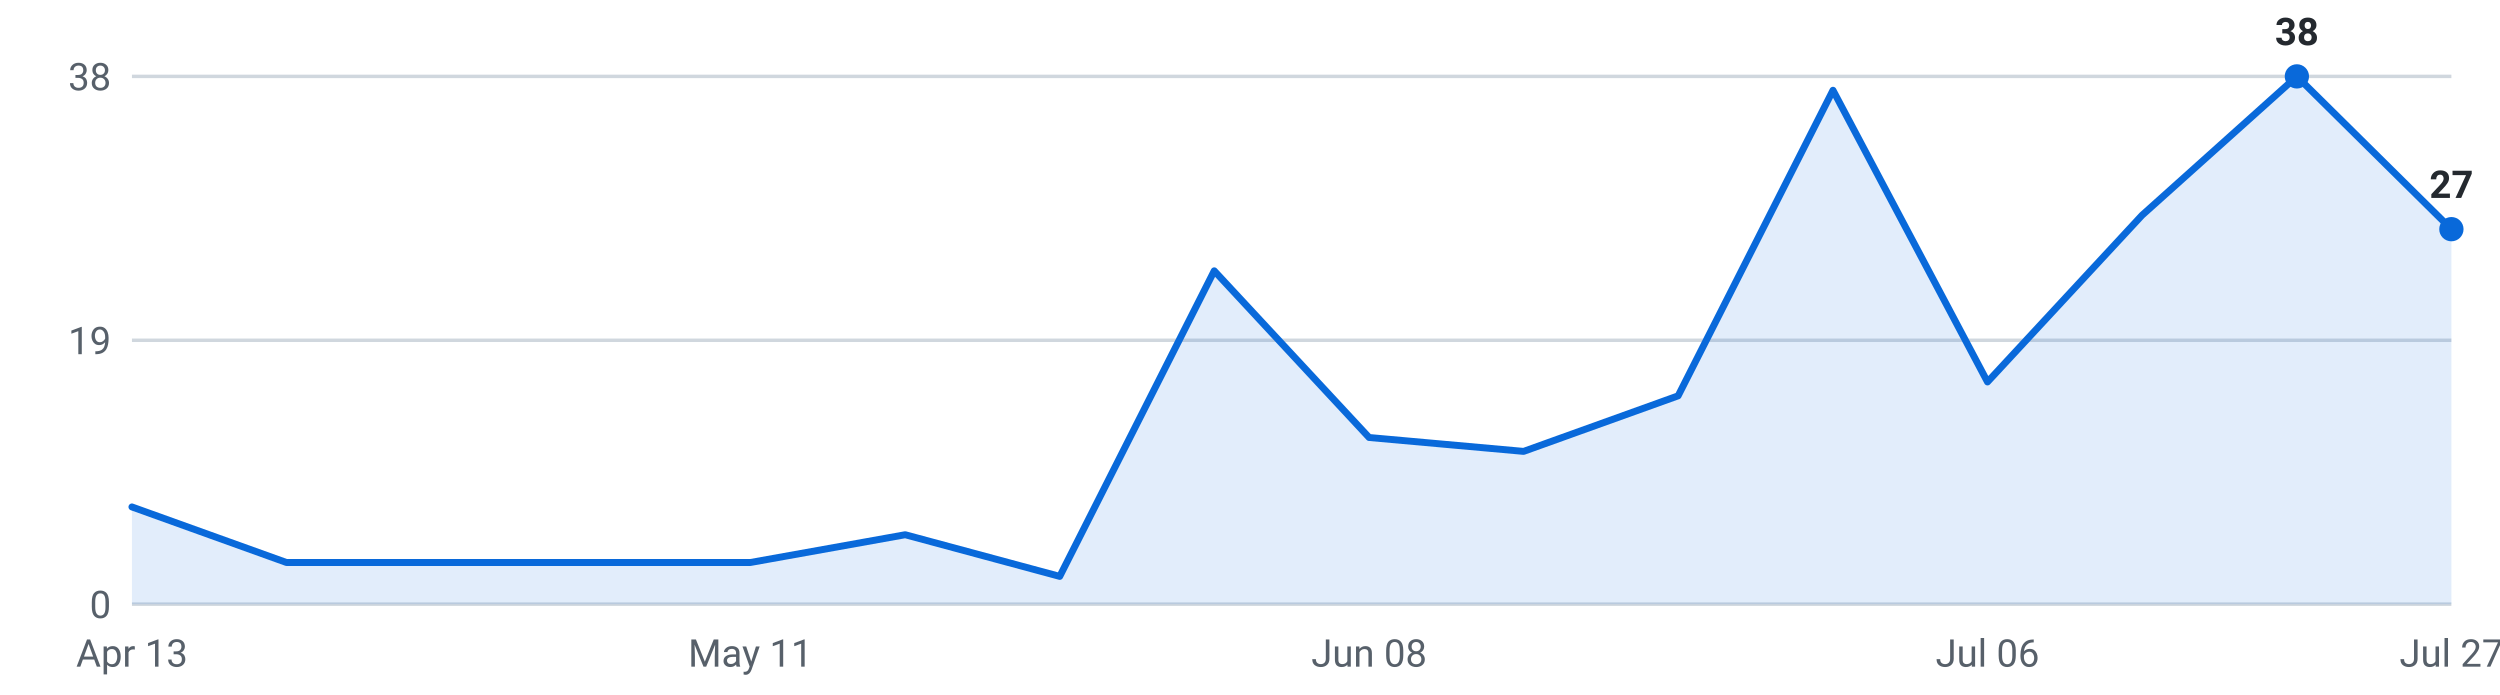
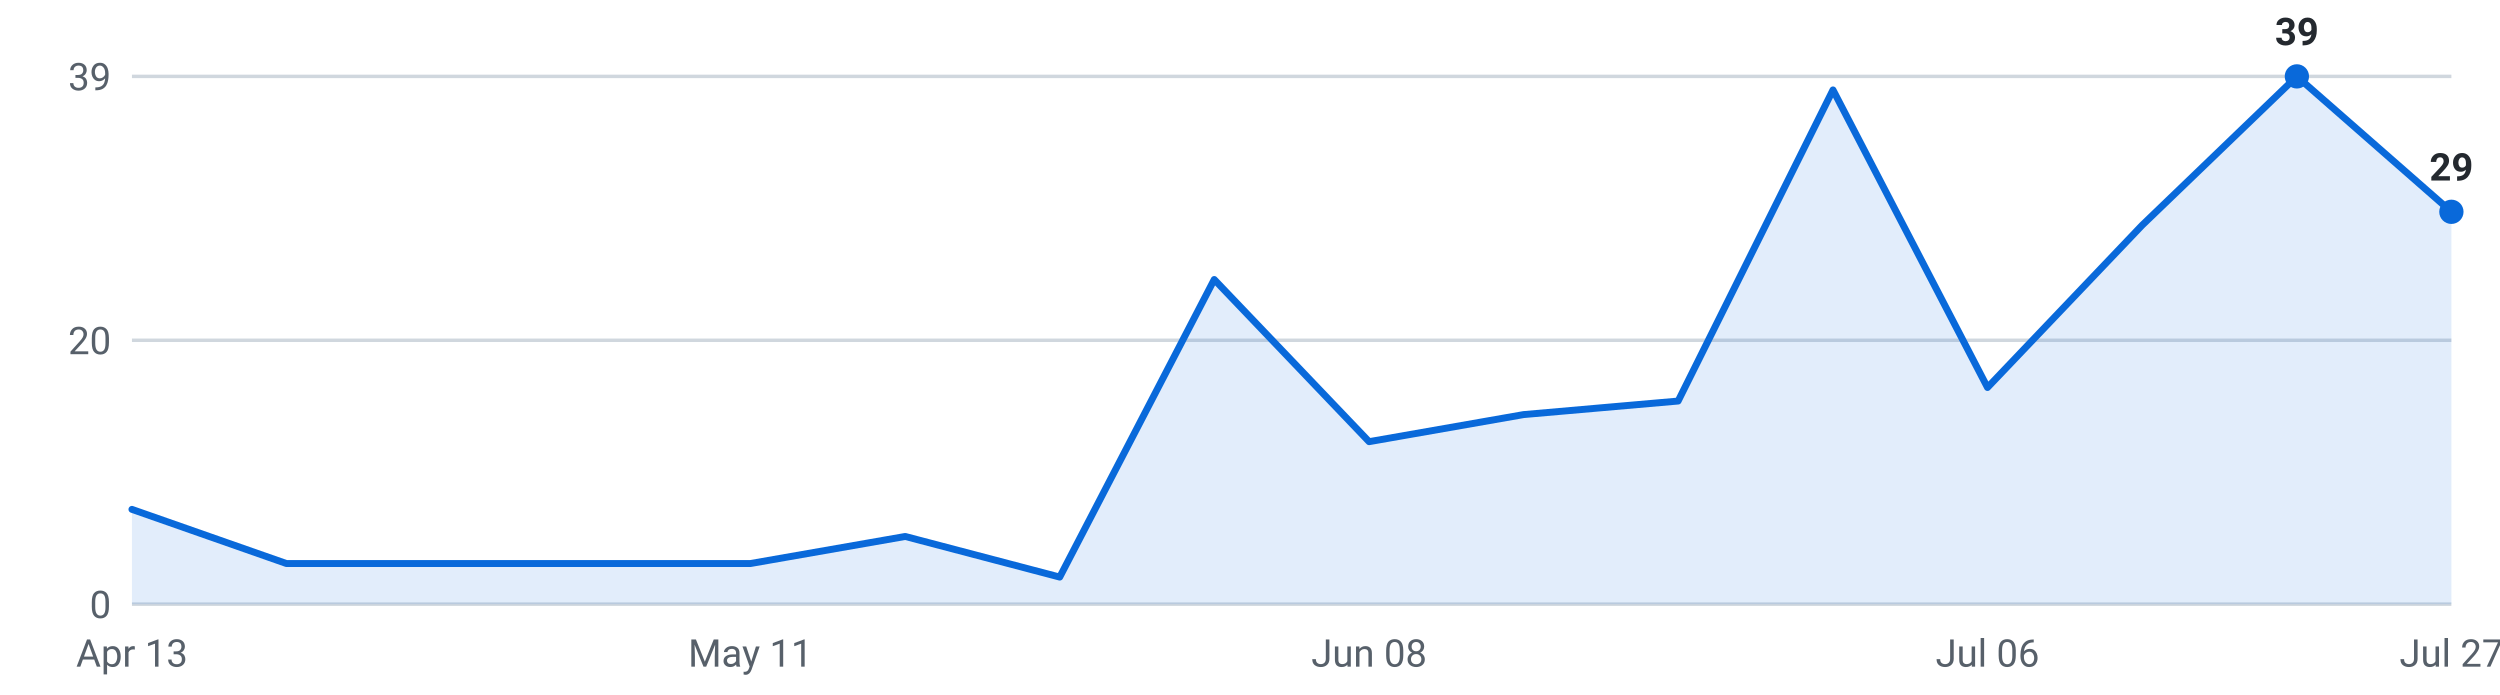
<svg xmlns="http://www.w3.org/2000/svg" viewBox="0 0 720 200" width="720" height="200" role="img" aria-label="Internships posted per week, last 16 weeks">
  <g font-family="-apple-system,Segoe UI,Roboto,sans-serif" font-size="11">
    <line x1="38" y1="174.0" x2="706" y2="174.0" stroke="#d0d7de" stroke-width="1" />
    <text x="32" y="178.0" text-anchor="end" fill="#57606a">0</text>
    <line x1="38" y1="98.0" x2="706" y2="98.0" stroke="#d0d7de" stroke-width="1" />
-     <text x="32" y="102.0" text-anchor="end" fill="#57606a">19</text>
+     <text x="32" y="102.0" text-anchor="end" fill="#57606a">20</text>
    <line x1="38" y1="22.0" x2="706" y2="22.0" stroke="#d0d7de" stroke-width="1" />
-     <text x="32" y="26.0" text-anchor="end" fill="#57606a">38</text>
-     <path d="M38.0,174 L38.0,146.0 L82.5,162.0 L127.1,162.0 L171.6,162.0 L216.1,162.0 L260.7,154.0 L305.2,166.0 L349.7,78.0 L394.3,126.0 L438.8,130.0 L483.3,114.0 L527.9,26.0 L572.4,110.0 L616.9,62.0 L661.5,22.0 L706.0,66.0 L706.0,174 Z" fill="#0969da" fill-opacity="0.12" />
-     <polyline points="38.0,146.0 82.5,162.0 127.1,162.0 171.6,162.0 216.1,162.0 260.7,154.0 305.2,166.0 349.7,78.0 394.3,126.0 438.8,130.0 483.3,114.0 527.9,26.0 572.4,110.0 616.9,62.0 661.5,22.0 706.0,66.0" fill="none" stroke="#0969da" stroke-width="2" stroke-linejoin="round" stroke-linecap="round" />
+     <text x="32" y="26.0" text-anchor="end" fill="#57606a">39</text>
+     <path d="M38.0,174 L38.0,146.7 L82.5,162.3 L127.1,162.3 L171.6,162.3 L216.1,162.3 L260.7,154.5 L305.2,166.2 L349.7,80.5 L394.3,127.2 L438.8,119.4 L483.3,115.5 L527.9,25.9 L572.4,111.6 L616.9,64.9 L661.5,22.0 L706.0,61.0 L706.0,174 Z" fill="#0969da" fill-opacity="0.12" />
+     <polyline points="38.0,146.7 82.5,162.3 127.1,162.3 171.6,162.3 216.1,162.3 260.7,154.5 305.2,166.2 349.7,80.5 394.3,127.2 438.8,119.4 483.3,115.5 527.9,25.9 572.4,111.6 616.9,64.9 661.5,22.0 706.0,61.0" fill="none" stroke="#0969da" stroke-width="2" stroke-linejoin="round" stroke-linecap="round" />
    <circle cx="661.5" cy="22.0" r="3.5" fill="#0969da" />
-     <text x="661.5" y="13.0" text-anchor="middle" fill="#24292f" font-weight="600">38</text>
-     <circle cx="706.0" cy="66.0" r="3.5" fill="#0969da" />
-     <text x="706.0" y="57.0" text-anchor="middle" fill="#24292f" font-weight="600">27</text>
+     <text x="661.5" y="13.0" text-anchor="middle" fill="#24292f" font-weight="600">39</text>
+     <circle cx="706.0" cy="61.0" r="3.5" fill="#0969da" />
+     <text x="706.0" y="52.0" text-anchor="middle" fill="#24292f" font-weight="600">29</text>
    <text x="38.0" y="192" text-anchor="middle" fill="#57606a">Apr 13</text>
    <text x="216.1" y="192" text-anchor="middle" fill="#57606a">May 11</text>
    <text x="394.3" y="192" text-anchor="middle" fill="#57606a">Jun 08</text>
    <text x="572.4" y="192" text-anchor="middle" fill="#57606a">Jul 06</text>
    <text x="706.0" y="192" text-anchor="middle" fill="#57606a">Jul 27</text>
  </g>
</svg>
